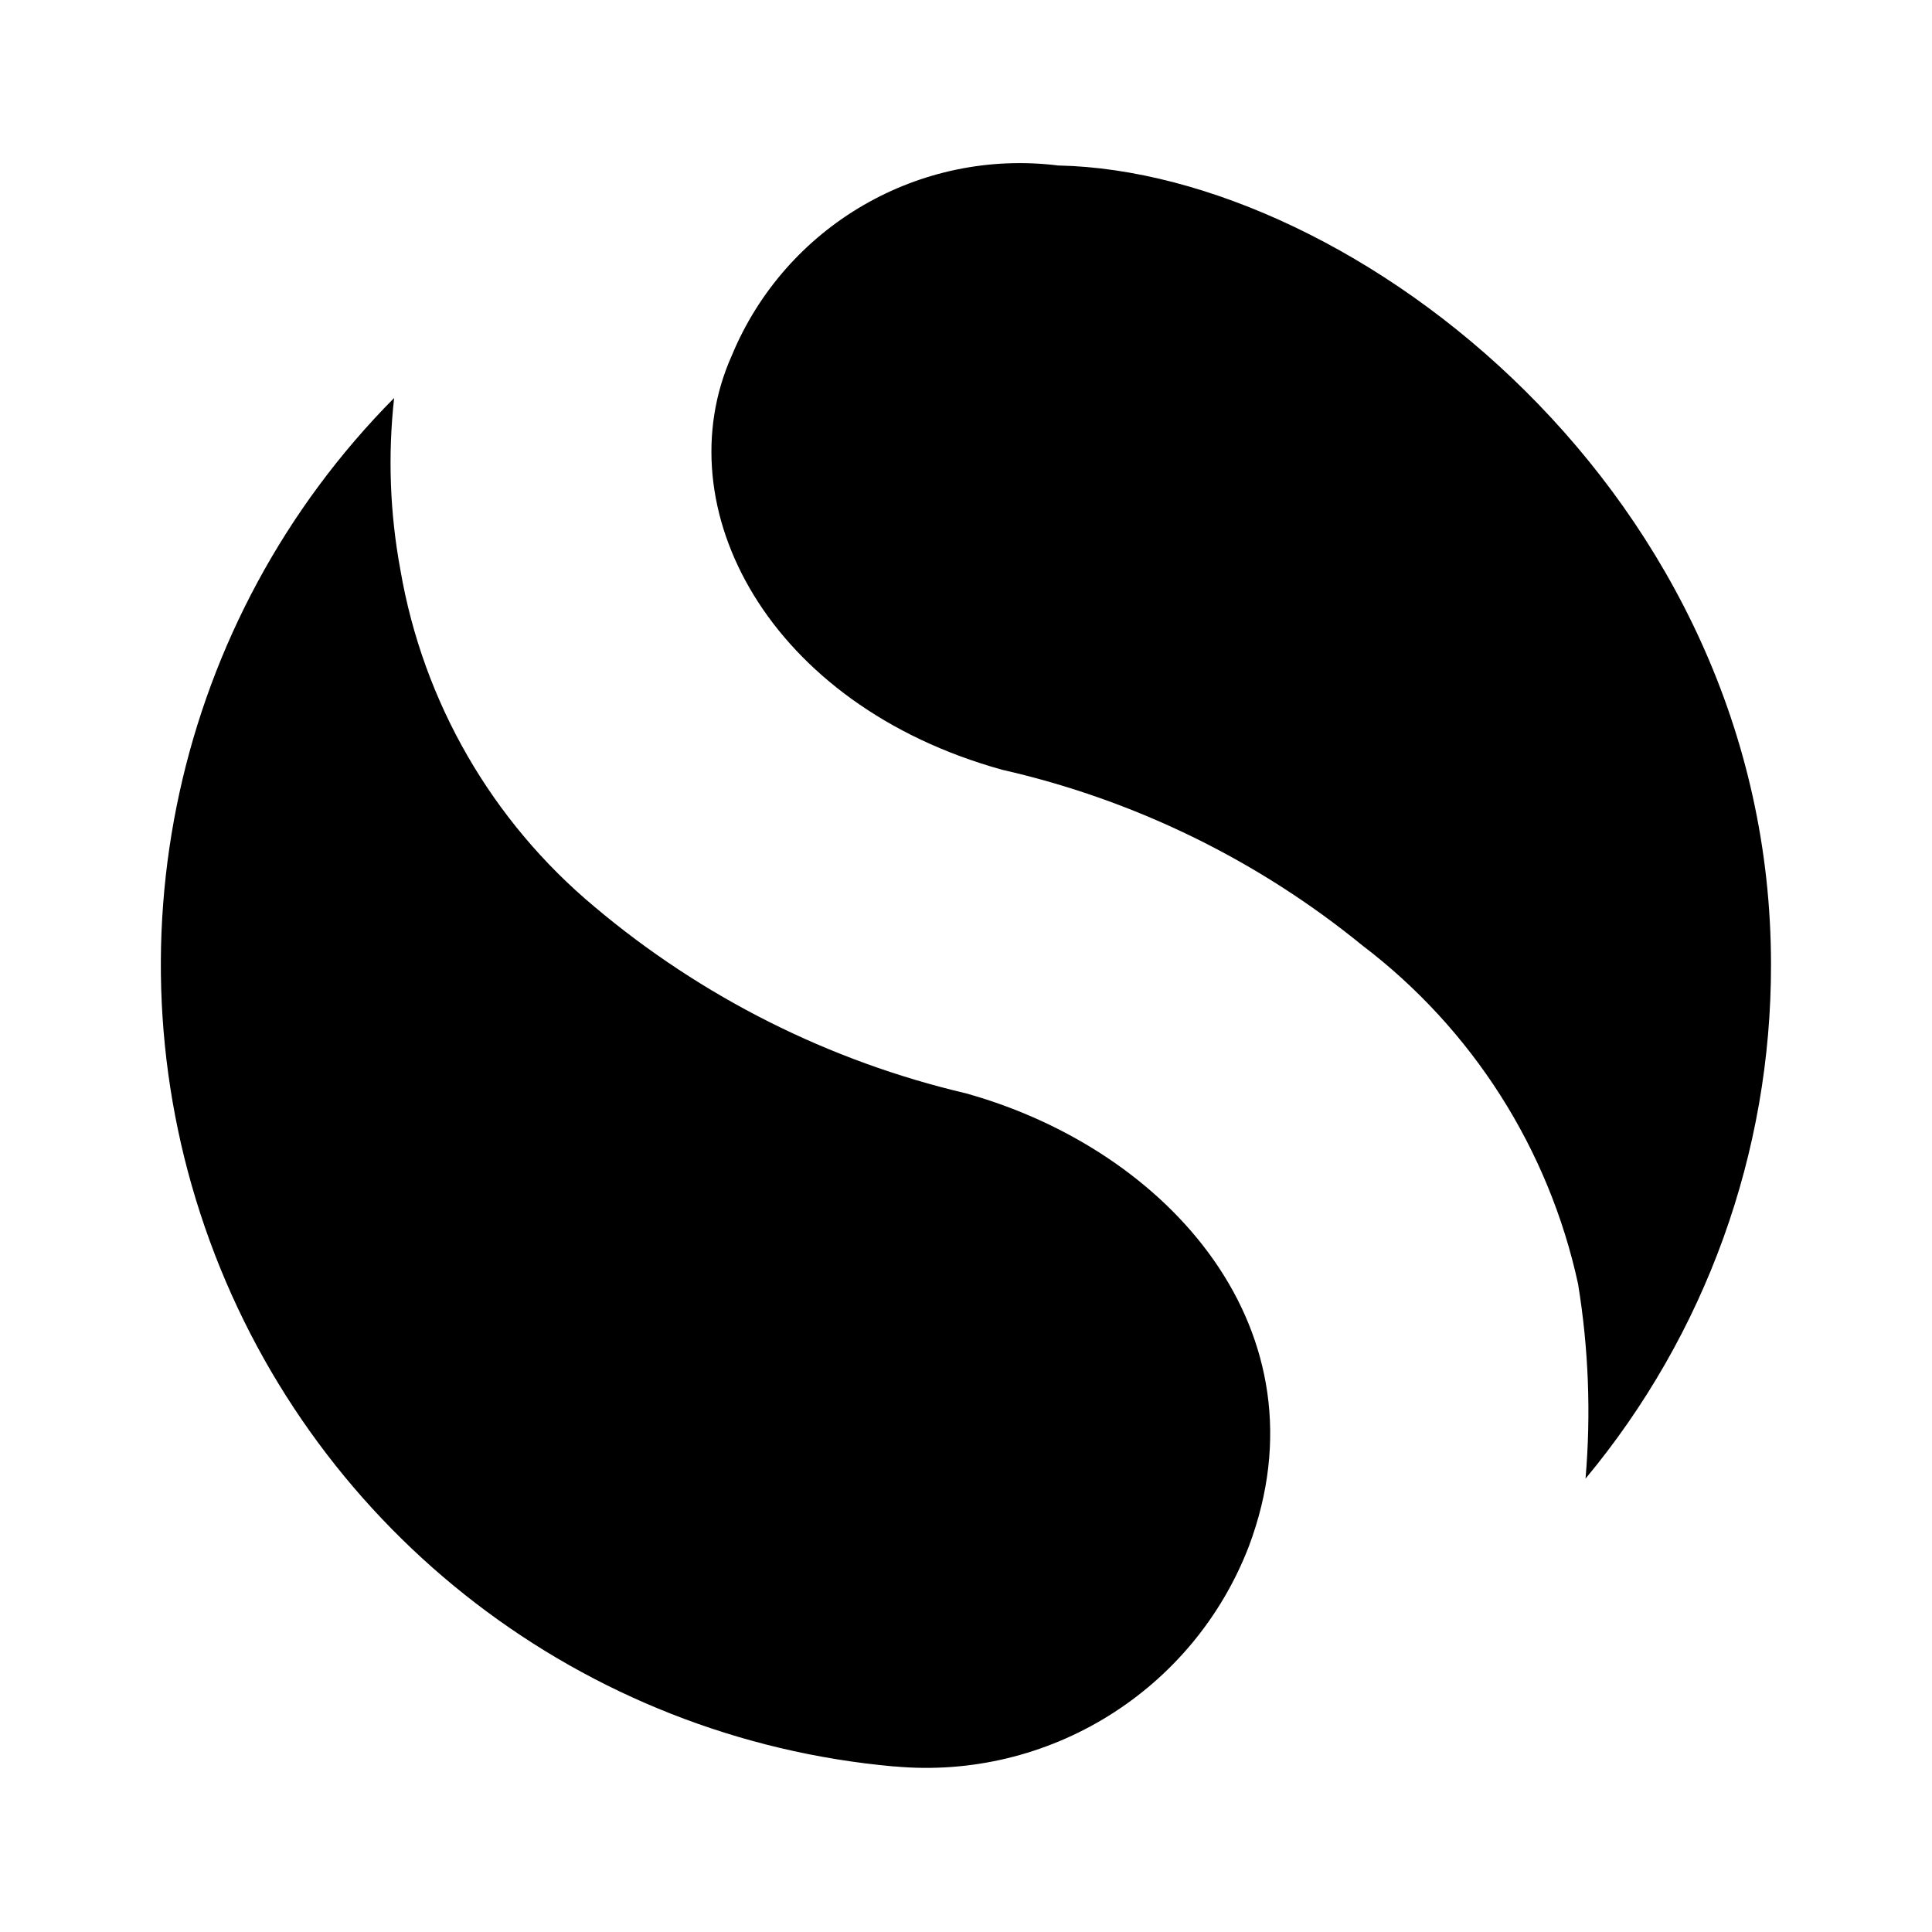
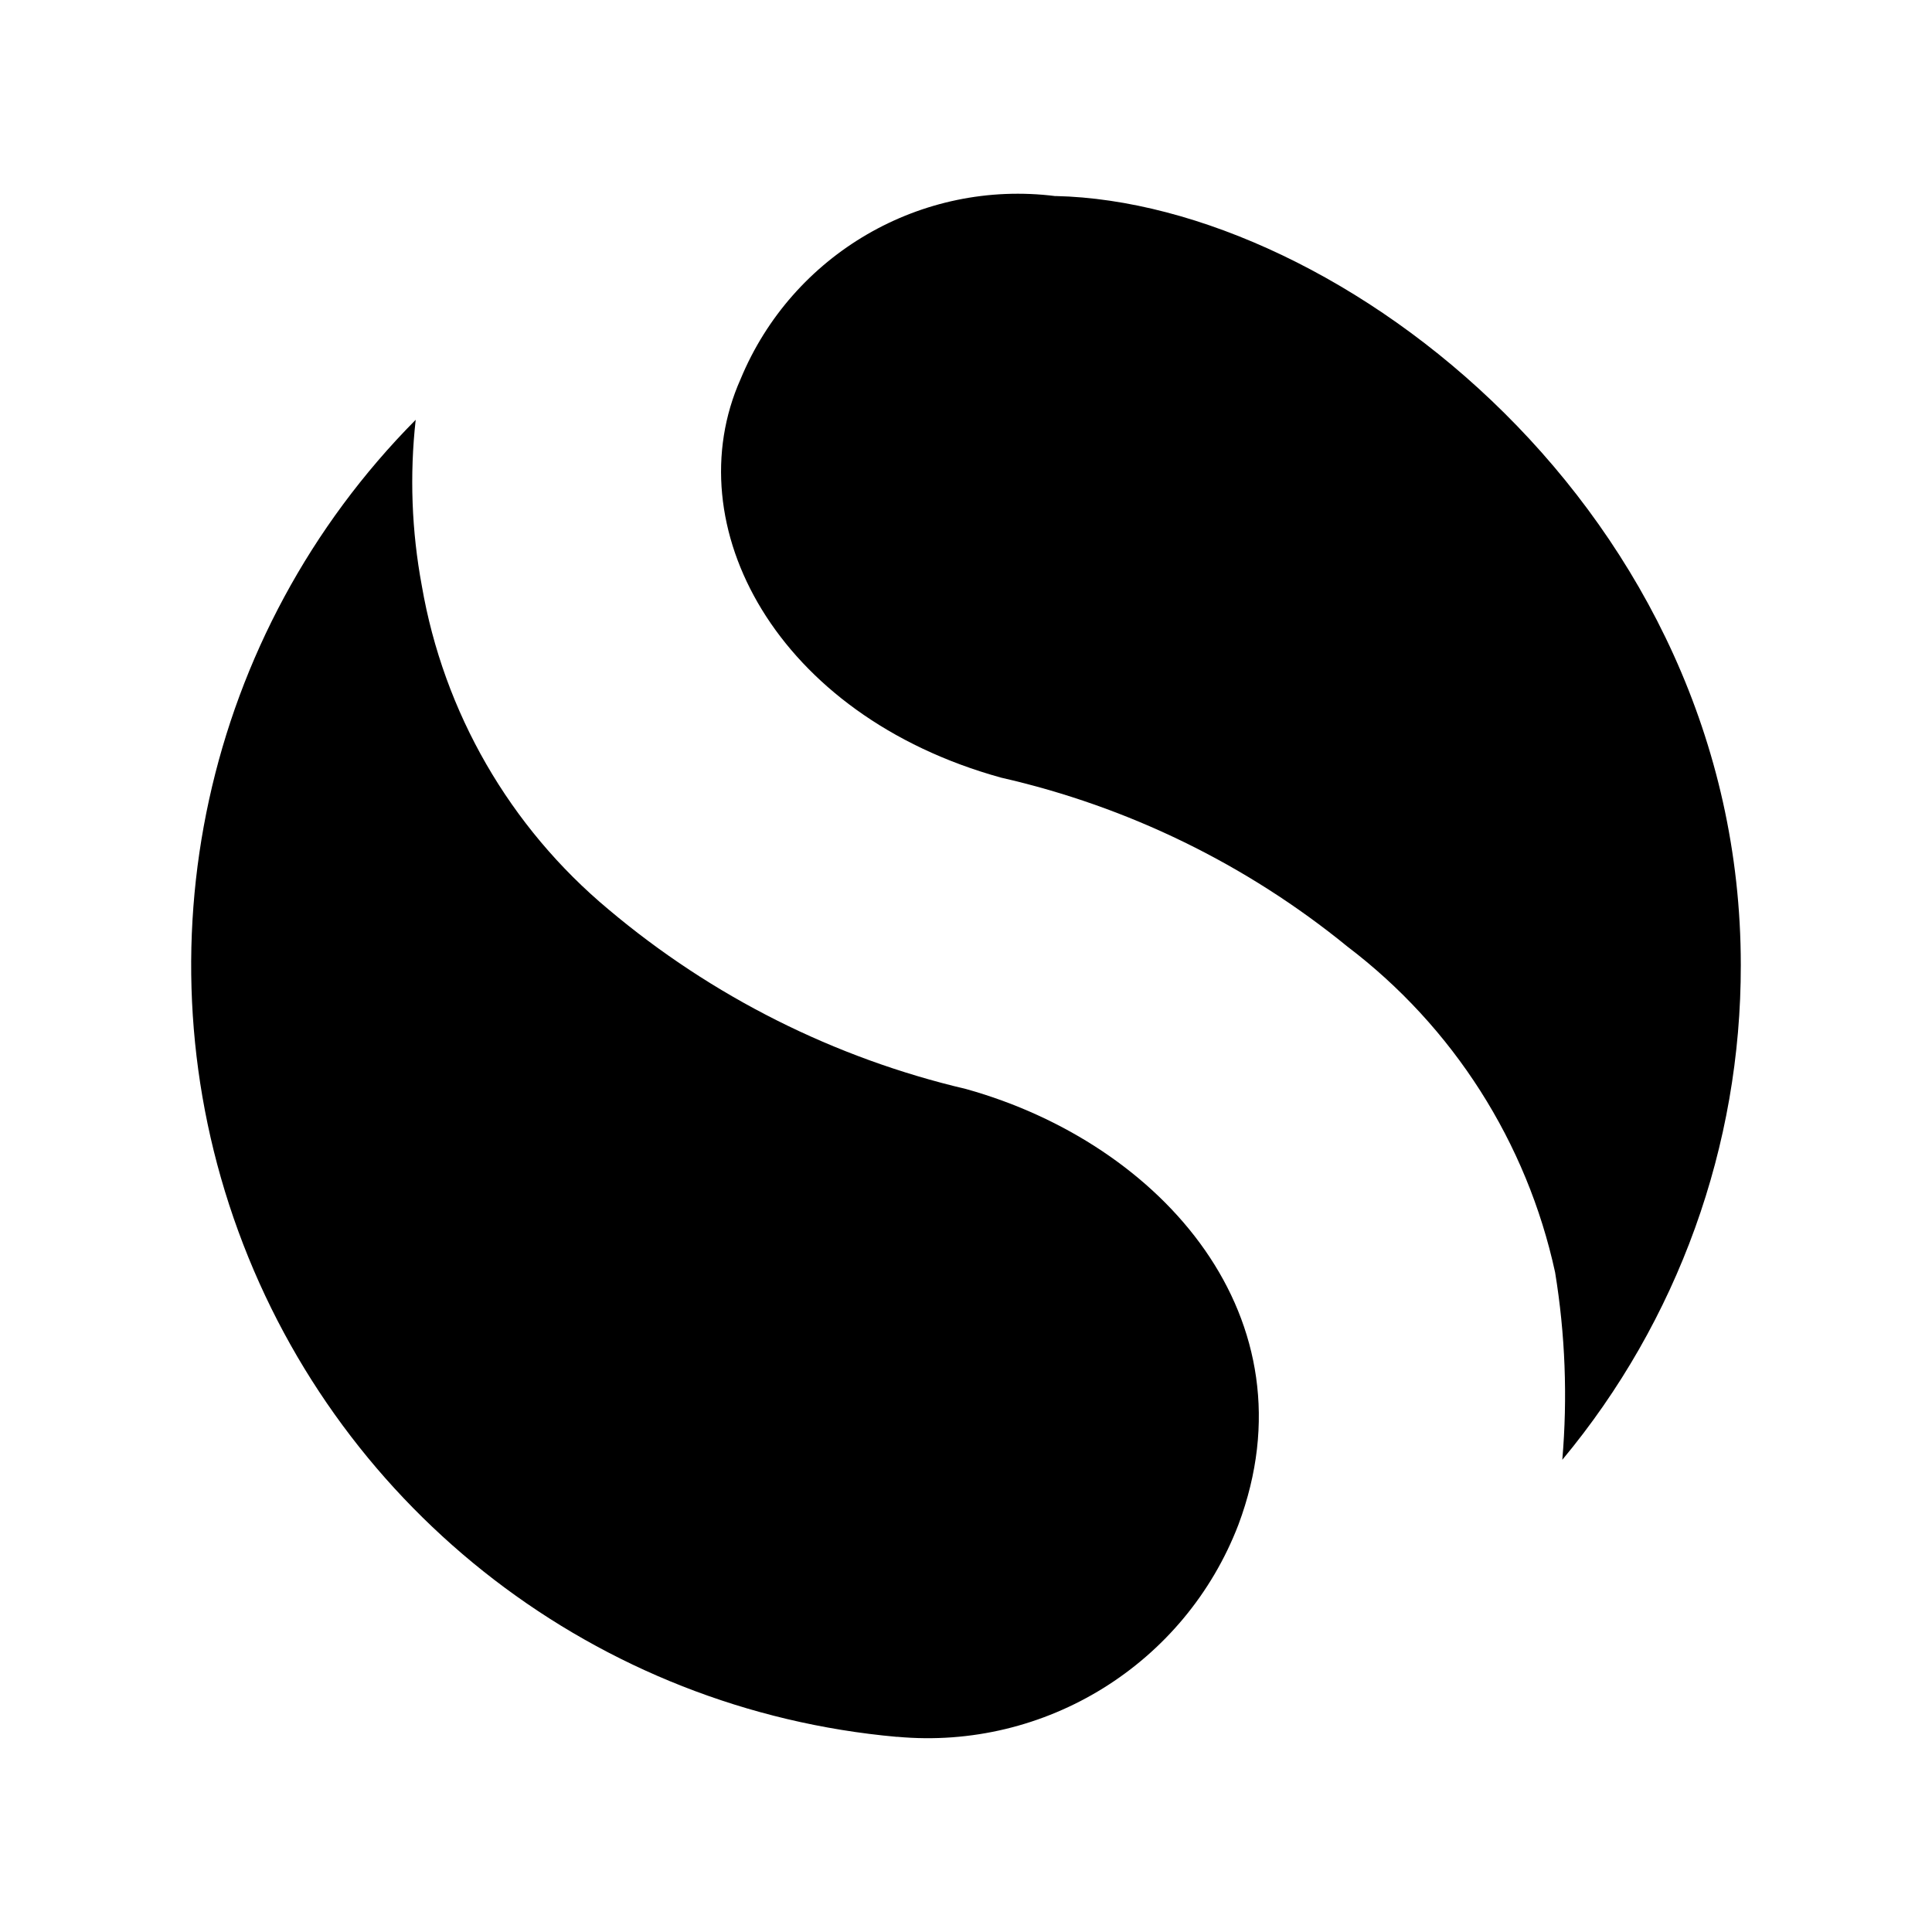
- <svg xmlns="http://www.w3.org/2000/svg" data-name="Layer 1" viewBox="0 0 24 24">
-   <path d="M11.11 21.943a4.296 4.296 0 0 0 4.405-2.737c.998-2.662-.978-4.916-3.515-5.624a11.1 11.1 0 0 1-4.615-2.318 6.98 6.98 0 0 1-2.41-4.178 7.3 7.3 0 0 1-.079-2.142 10 10 0 0 0 6.213 17Zm2.045-19.886A3.874 3.874 0 0 0 9.09 4.418c-.841 1.885.454 4.34 3.362 5.145a10.9 10.9 0 0 1 4.471 2.181 7.2 7.2 0 0 1 2.68 4.204 9.8 9.8 0 0 1 .093 2.42A9.96 9.96 0 0 0 22 11.981c0-5.842-5.187-9.844-8.845-9.925" />
+ <svg xmlns="http://www.w3.org/2000/svg" width="192" height="192" viewBox="0 0 192 192">
+   <path d="M89.154 172.6a33.076 33.076 0 0 0 33.916-21.073c7.684-20.496-7.53-37.85-27.063-43.301a85.463 85.463 0 0 1-35.533-17.847 53.742 53.742 0 0 1-18.555-32.168 56.205 56.205 0 0 1-.608-16.492 76.994 76.994 0 0 0 47.836 130.89zm15.745-153.11a29.827 29.827 0 0 0-31.298 18.178c-6.475 14.513 3.496 33.415 25.885 39.613a83.923 83.923 0 0 1 34.424 16.792 55.435 55.435 0 0 1 20.634 32.368 75.454 75.454 0 0 1 .716 18.632 76.686 76.686 0 0 0 17.739-49.176c0-44.98-39.937-75.793-68.101-76.416" />
</svg>
